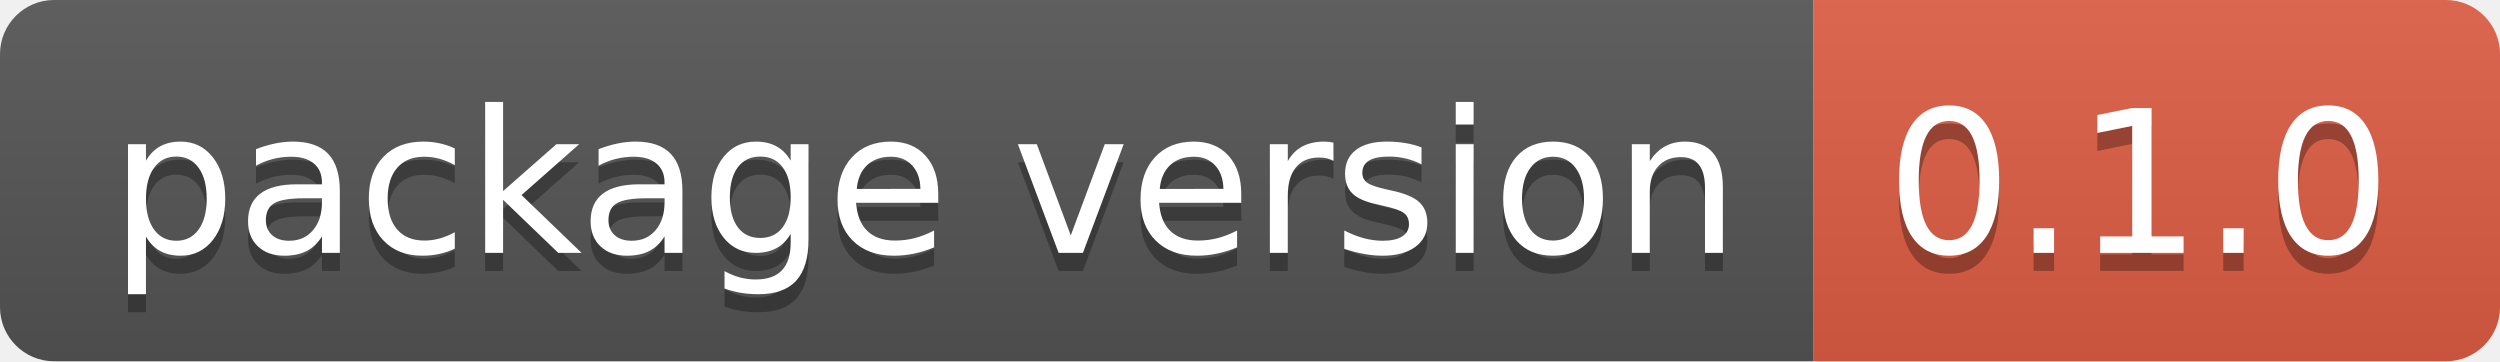
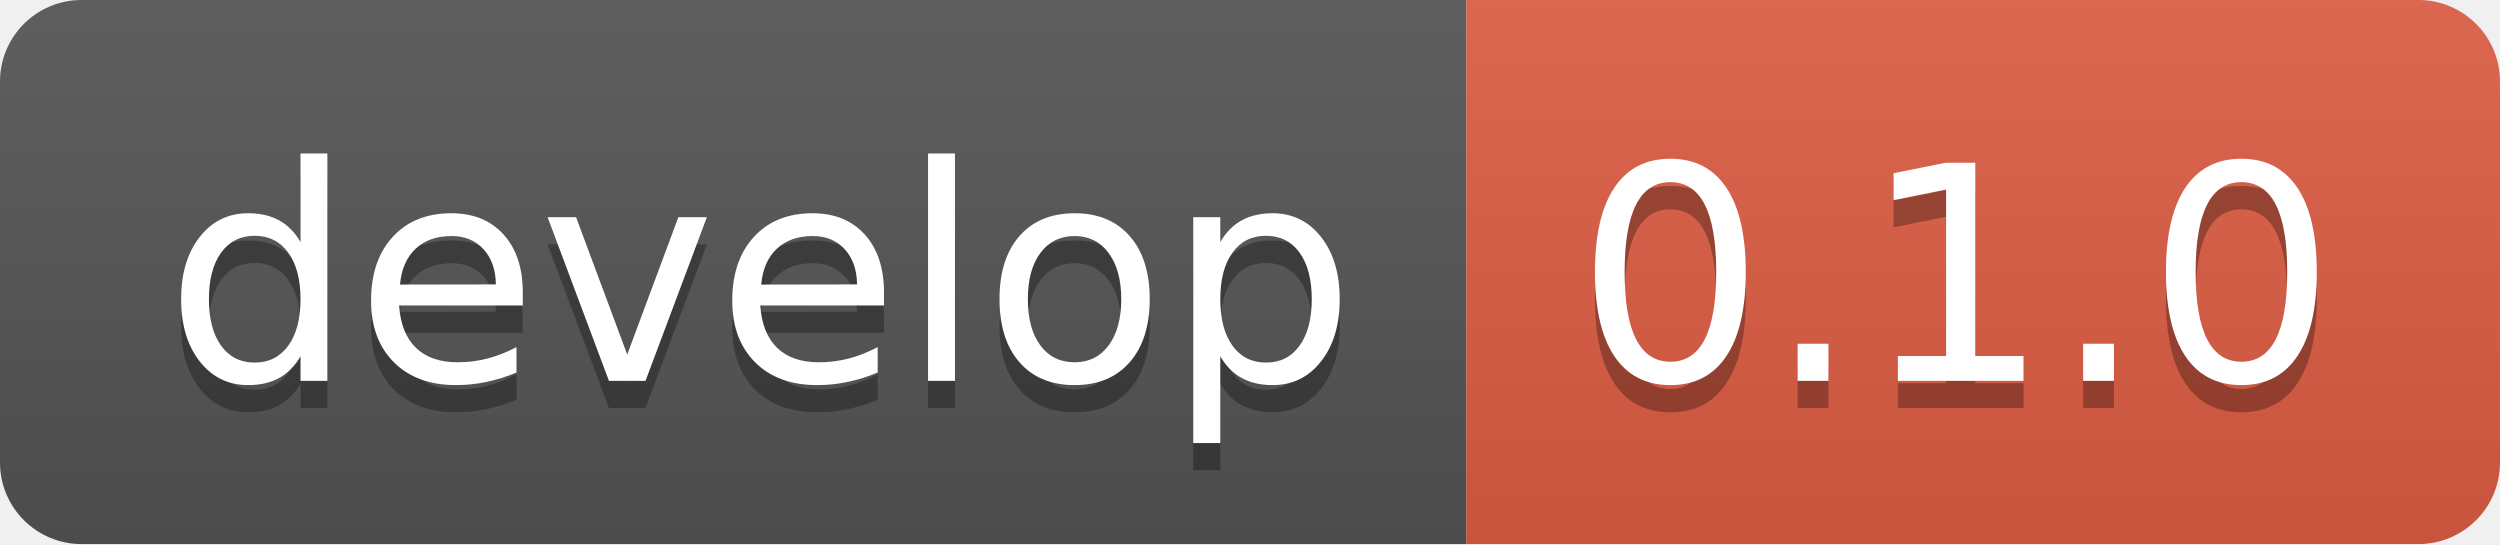
- <svg xmlns="http://www.w3.org/2000/svg" xmlns:xlink="http://www.w3.org/1999/xlink" width="138.4" height="20">
+ <svg xmlns="http://www.w3.org/2000/svg" xmlns:xlink="http://www.w3.org/1999/xlink" width="91.9" height="20">
  <linearGradient id="smooth" x2="0" y2="100%">
    <stop offset="0" stop-color="#bbb" stop-opacity=".1" />
    <stop offset="1" stop-opacity=".1" />
  </linearGradient>
  <clipPath id="round">
-     <rect width="138.4" height="20" rx="3" fill="#fff" />
+     <rect width="91.9" height="20" rx="3" fill="#fff" />
  </clipPath>
  <g clip-path="url(#round)">
-     <rect width="100.4" height="20" fill="#555" />
-     <rect x="100.4" width="38.0" height="20" fill="#e05d44" />
-     <rect width="138.4" height="20" fill="url(#smooth)" />
+     <rect width="53.9" height="20" fill="#555" />
+     <rect x="53.9" width="38.0" height="20" fill="#e05d44" />
+     <rect width="91.9" height="20" fill="url(#smooth)" />
  </g>
  <g fill="#fff" text-anchor="middle" font-family="DejaVu Sans,Verdana,Geneva,sans-serif" font-size="110">
-     <text x="512.0" y="150" fill="#010101" fill-opacity=".3" transform="scale(0.1)" textLength="904.0" lengthAdjust="spacing">package version</text>
-     <text x="512.0" y="140" transform="scale(0.1)" textLength="904.0" lengthAdjust="spacing">package version</text>
-     <text x="1184.0" y="150" fill="#010101" fill-opacity=".3" transform="scale(0.1)" textLength="280.0" lengthAdjust="spacing">0.1.0</text>
-     <text x="1184.0" y="140" transform="scale(0.1)" textLength="280.0" lengthAdjust="spacing">0.1.0</text>
+     <text x="279.5" y="150" fill="#010101" fill-opacity=".3" transform="scale(0.1)" textLength="439.0" lengthAdjust="spacing">develop</text>
+     <text x="279.5" y="140" transform="scale(0.1)" textLength="439.0" lengthAdjust="spacing">develop</text>
+     <text x="719.0" y="150" fill="#010101" fill-opacity=".3" transform="scale(0.1)" textLength="280.0" lengthAdjust="spacing">0.1.0</text>
+     <text x="719.0" y="140" transform="scale(0.1)" textLength="280.0" lengthAdjust="spacing">0.1.0</text>
    <a xlink:href="">
-       <rect width="100.4" height="20" fill="rgba(0,0,0,0)" />
+       <rect width="53.9" height="20" fill="rgba(0,0,0,0)" />
    </a>
    <a xlink:href="https://www.python.org/">
-       <rect x="100.4" width="38.0" height="20" fill="rgba(0,0,0,0)" />
+       <rect x="53.9" width="38.0" height="20" fill="rgba(0,0,0,0)" />
    </a>
  </g>
</svg>
